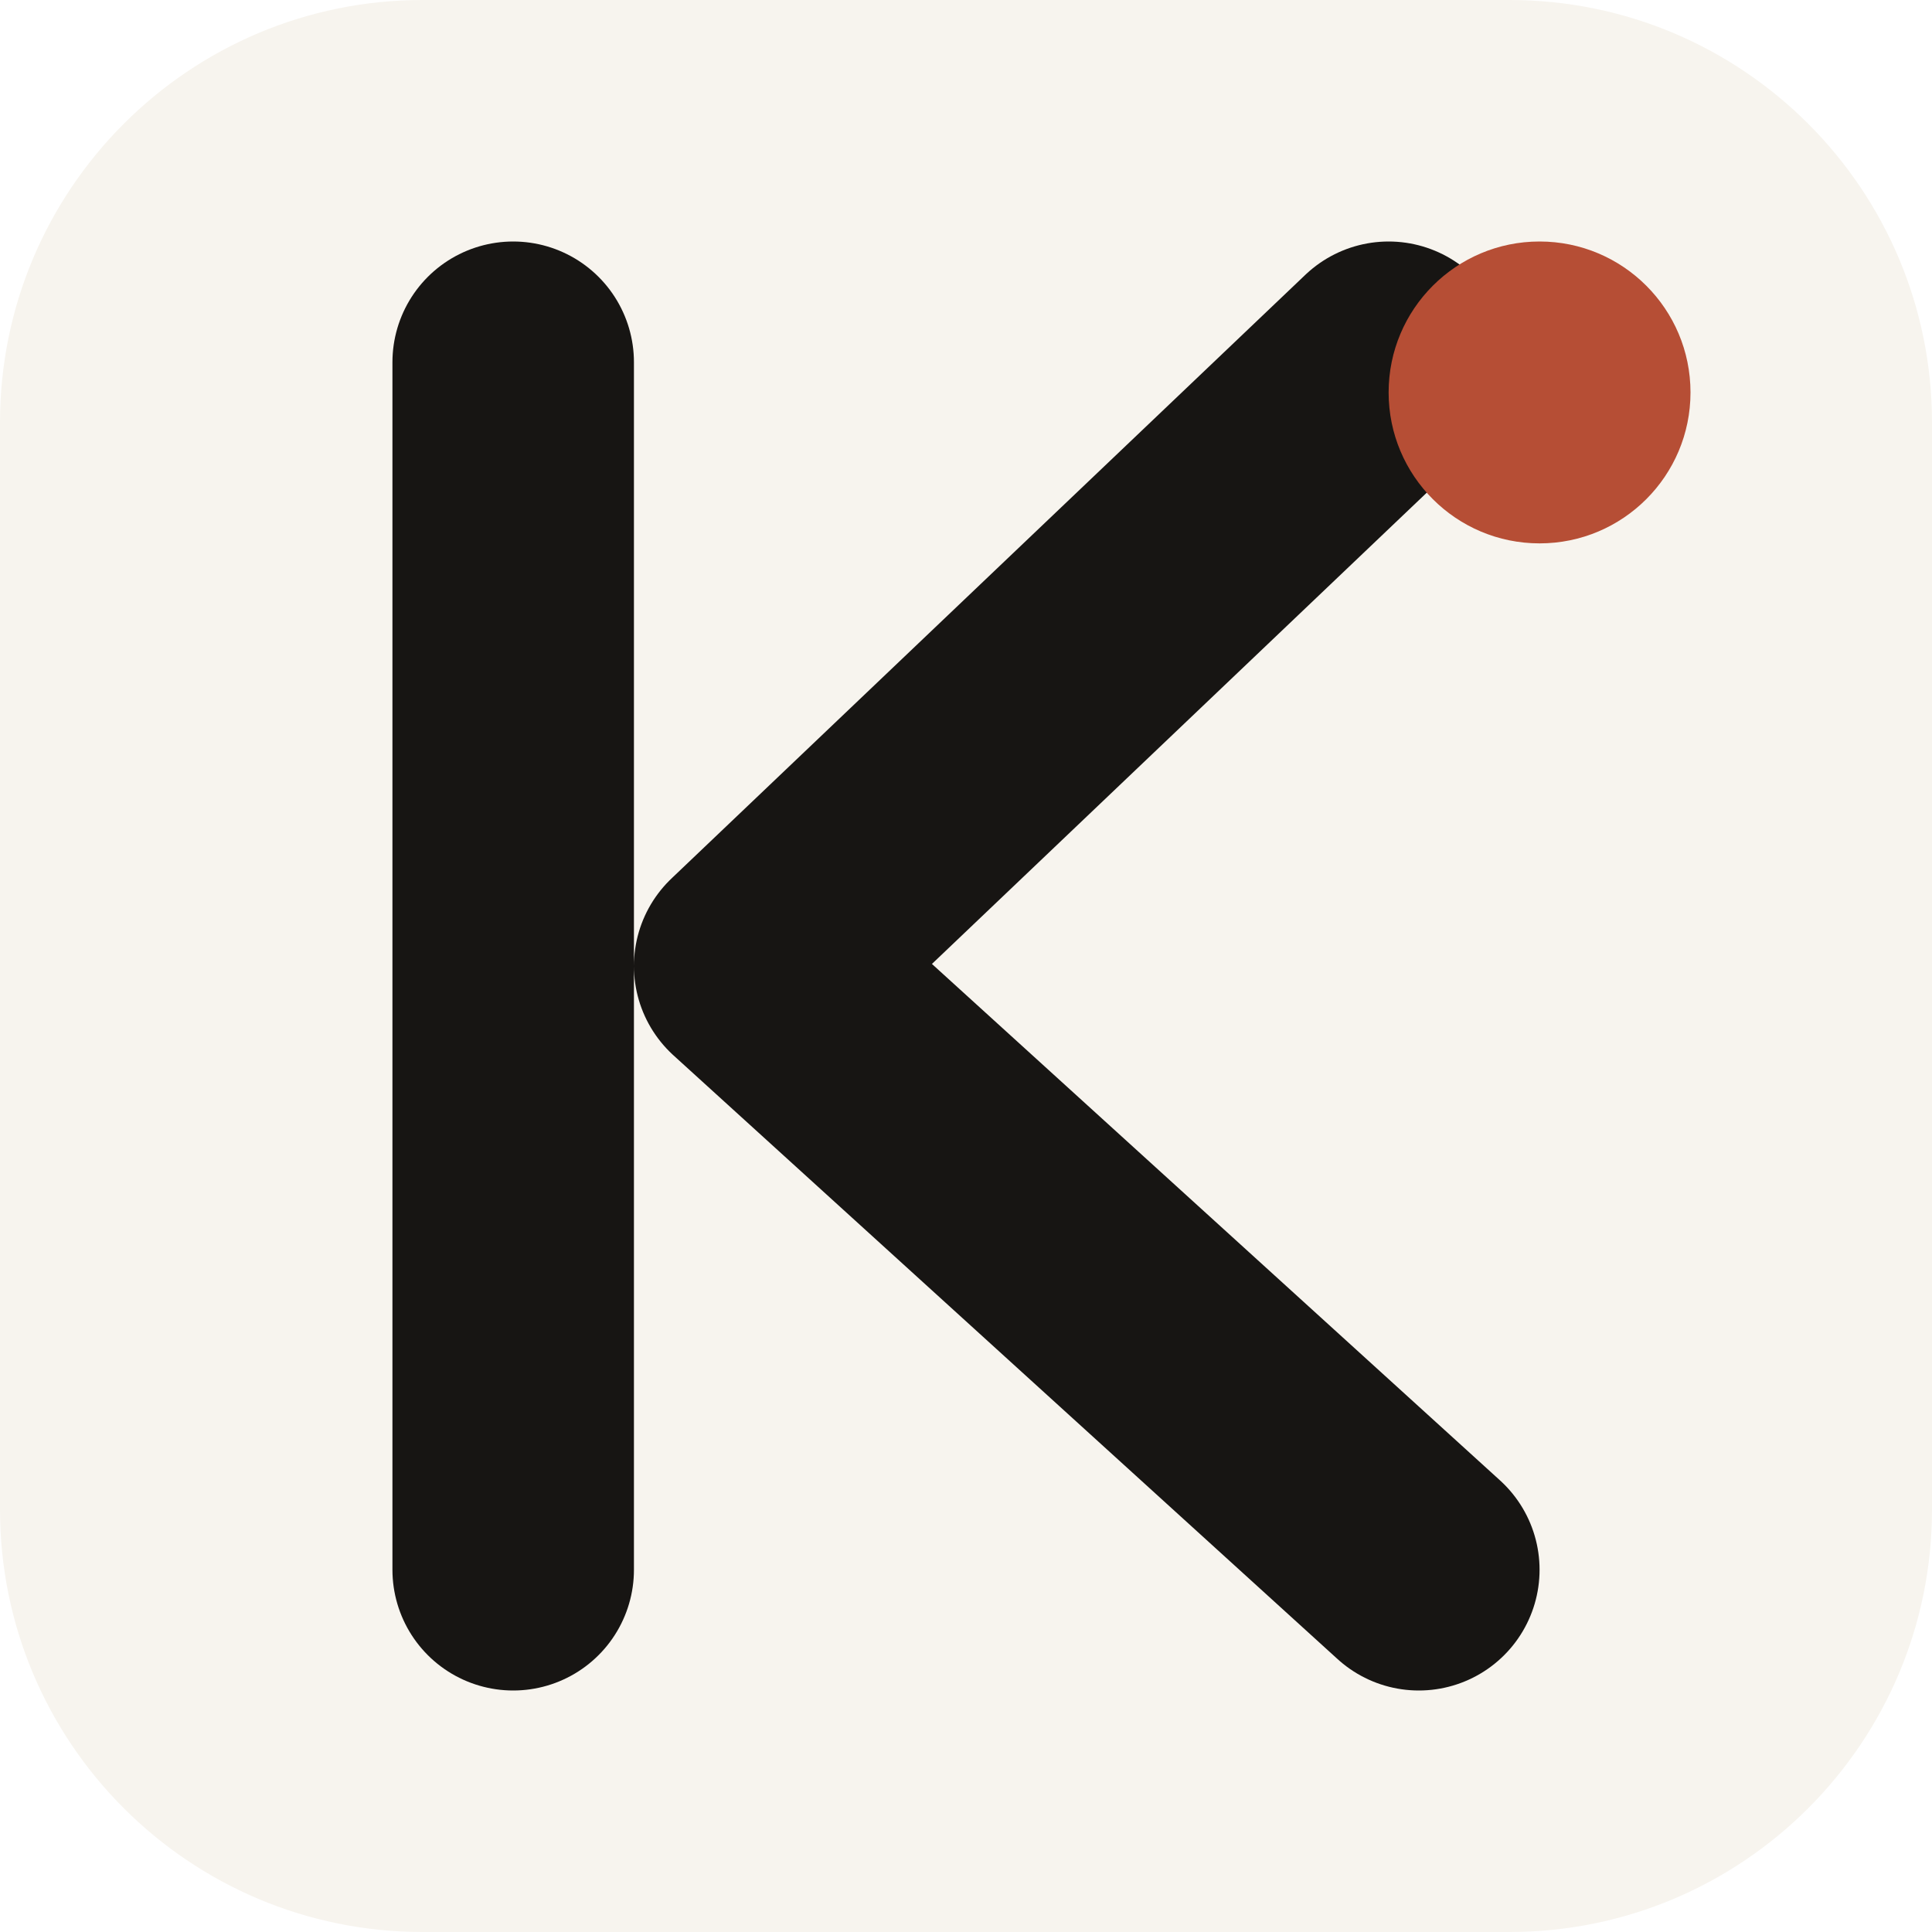
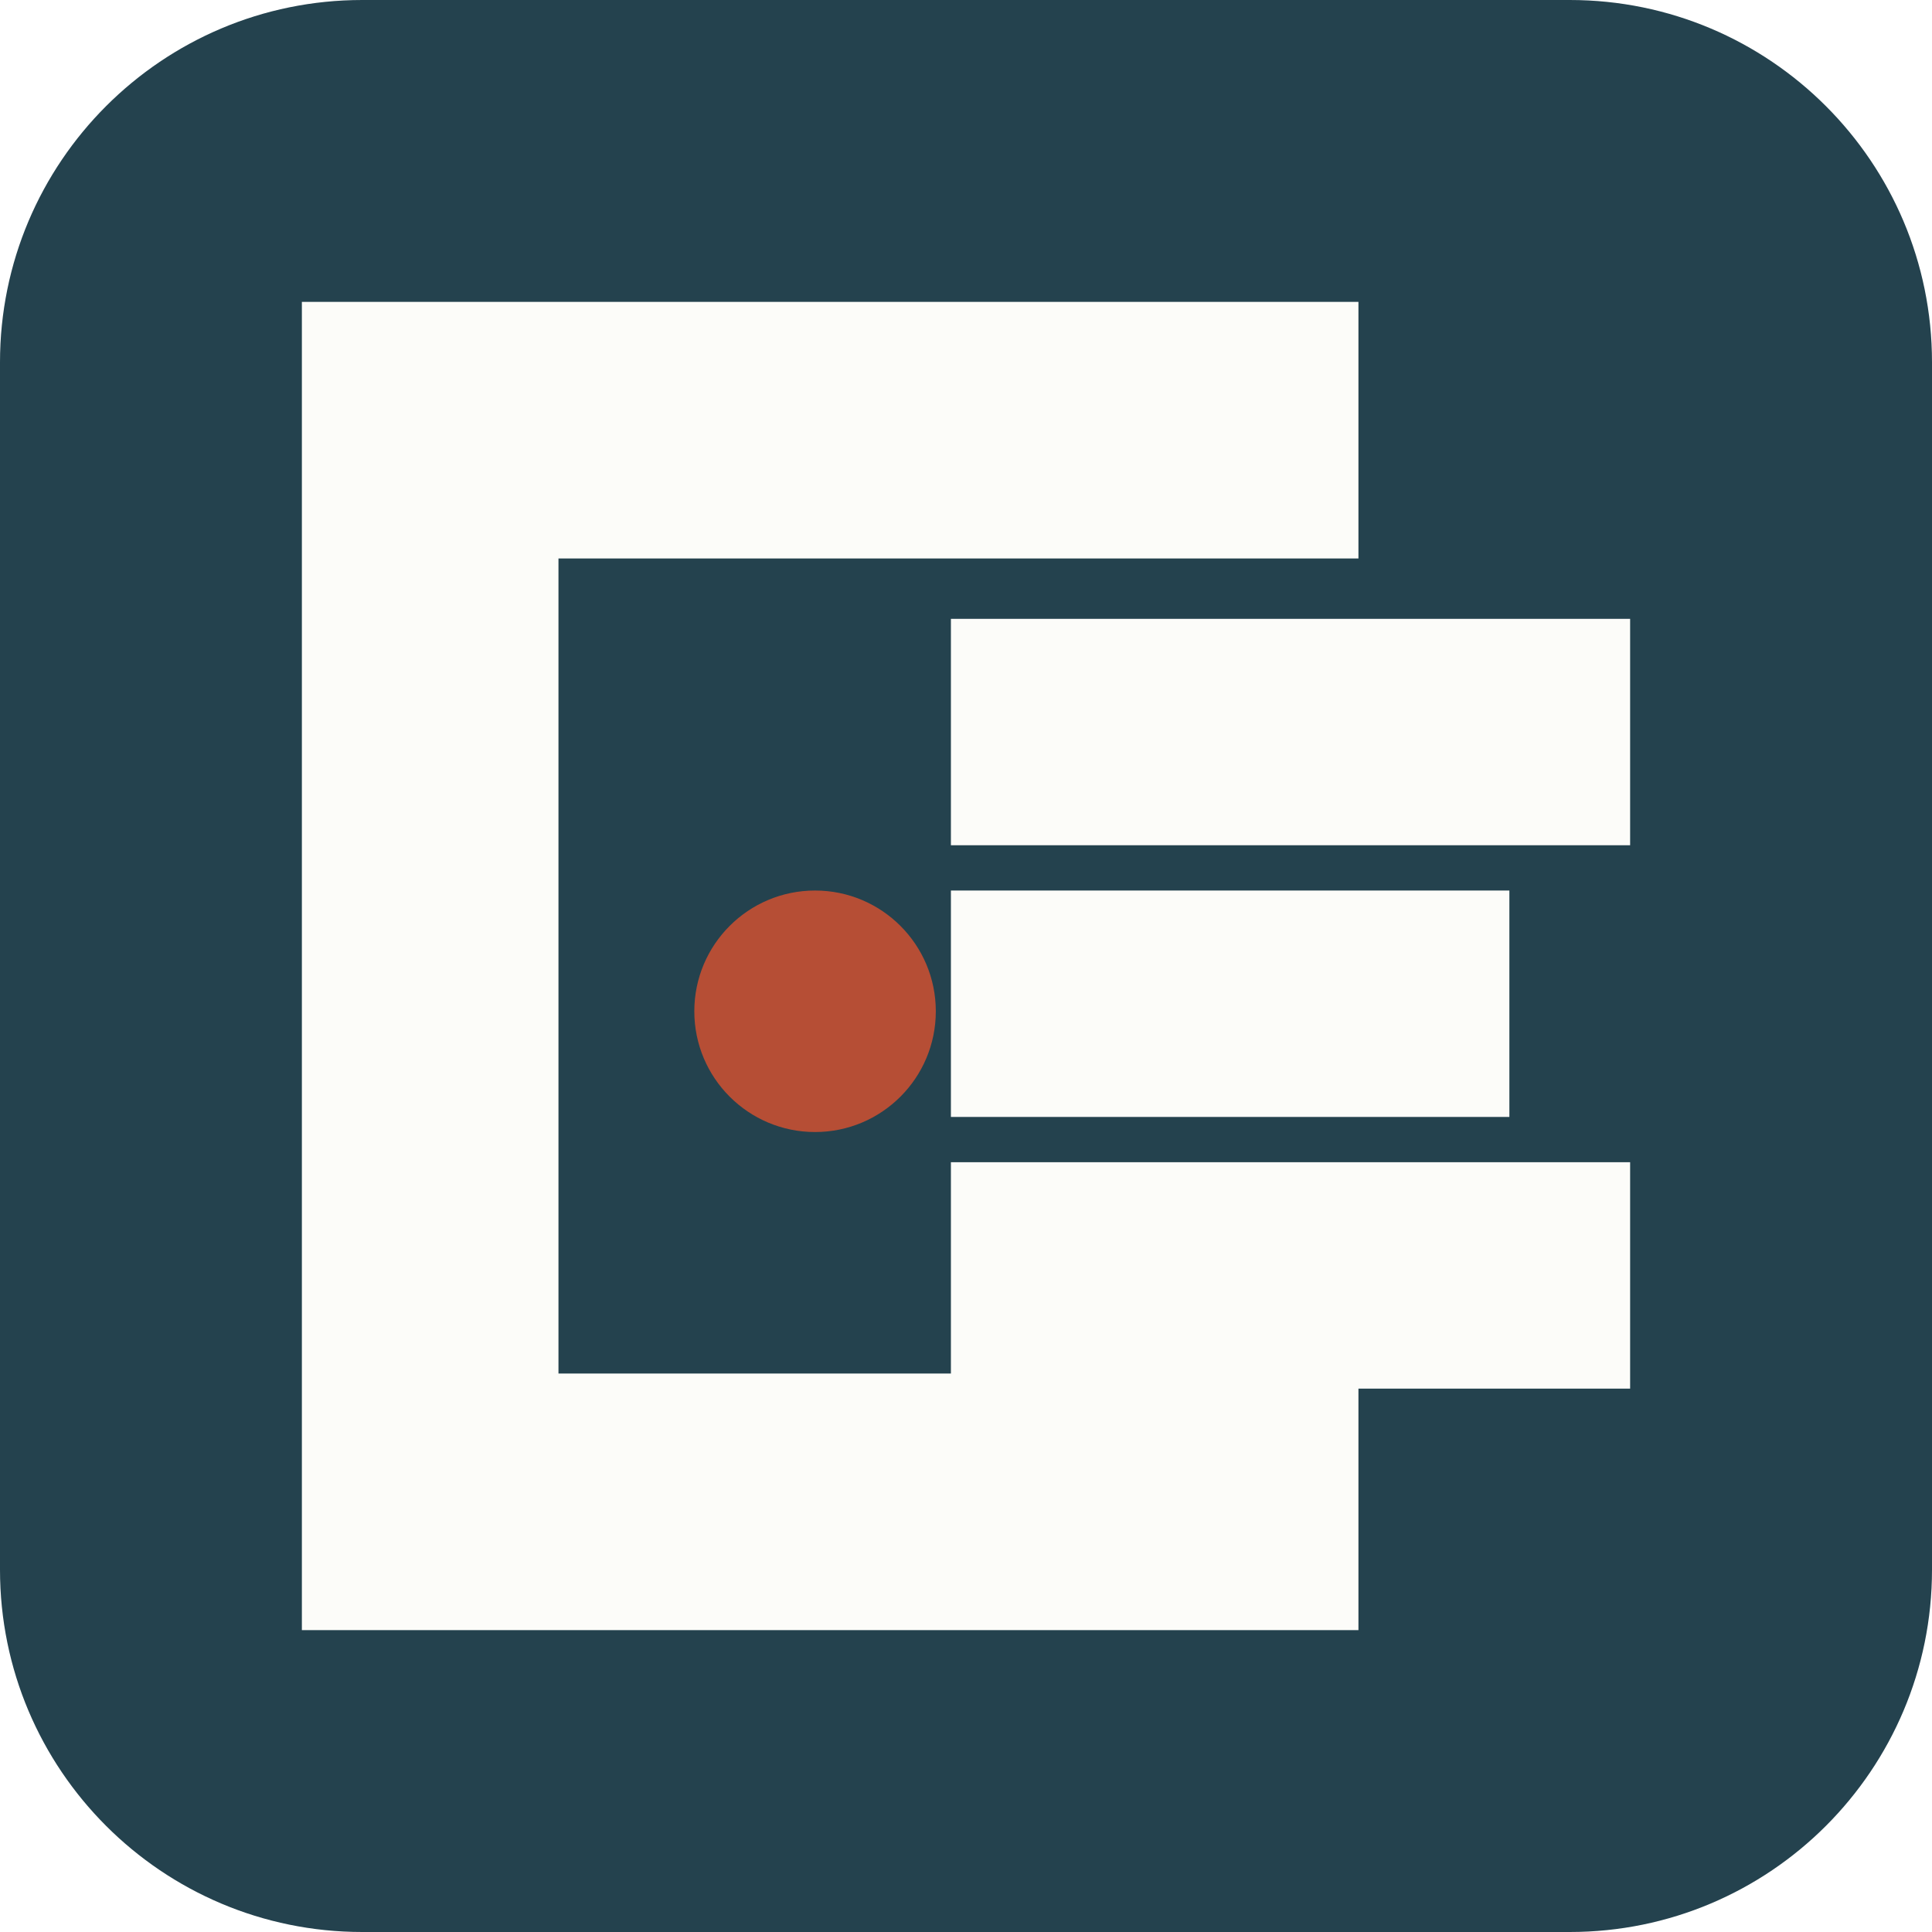
- <svg xmlns="http://www.w3.org/2000/svg" viewBox="0 0 64 64">
-   <rect width="64" height="64" rx="14" fill="#f7f4ee" />
-   <path d="M17 12v40M46 12 25 32l22 20" fill="none" stroke="#171513" stroke-width="8" stroke-linecap="round" stroke-linejoin="round" />
-   <circle cx="51" cy="13" r="5" fill="#b64e35" />
+ <svg xmlns="http://www.w3.org/2000/svg" viewBox="0 0 64 64" role="img" aria-labelledby="title">
+   <rect width="64" height="64" rx="12" fill="#24424E" />
+   <path fill="#FCFCF9" d="M10 10h35v8.5H18.5v27H45V54H10V10Zm21.5 10.5H54V28H31.5v-7.5Zm0 9H50V37H31.5v-7.5Zm0 9H54V46H31.5v-7.5Z" />
+   <circle cx="27" cy="33.5" r="4" fill="#B64E35" />
</svg>
